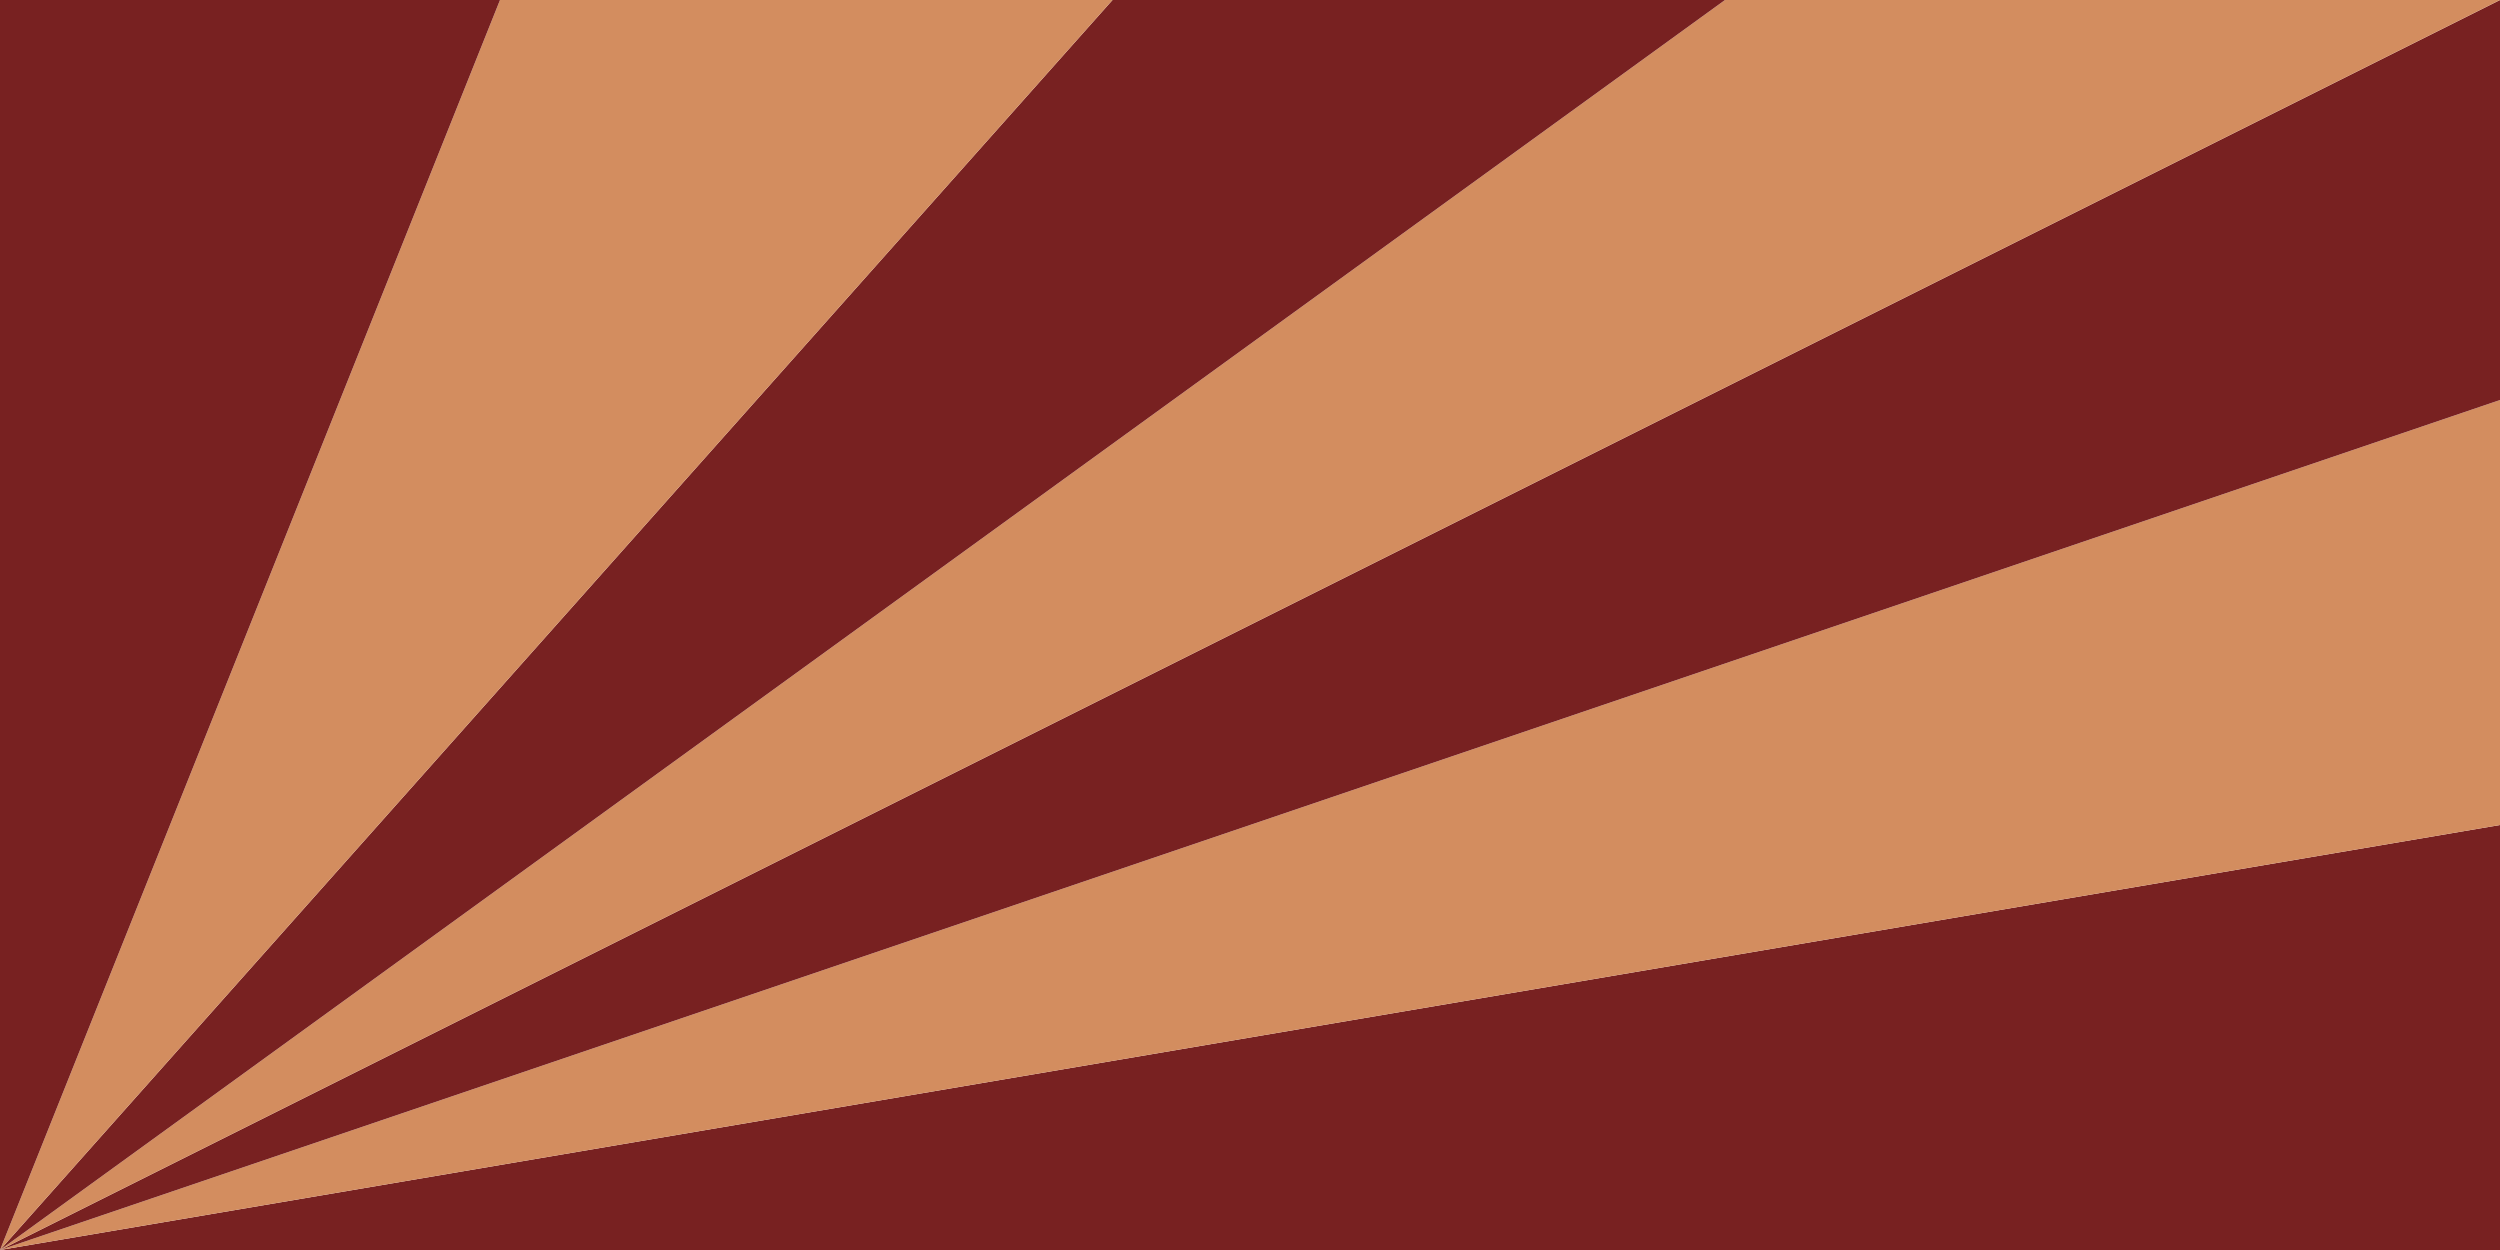
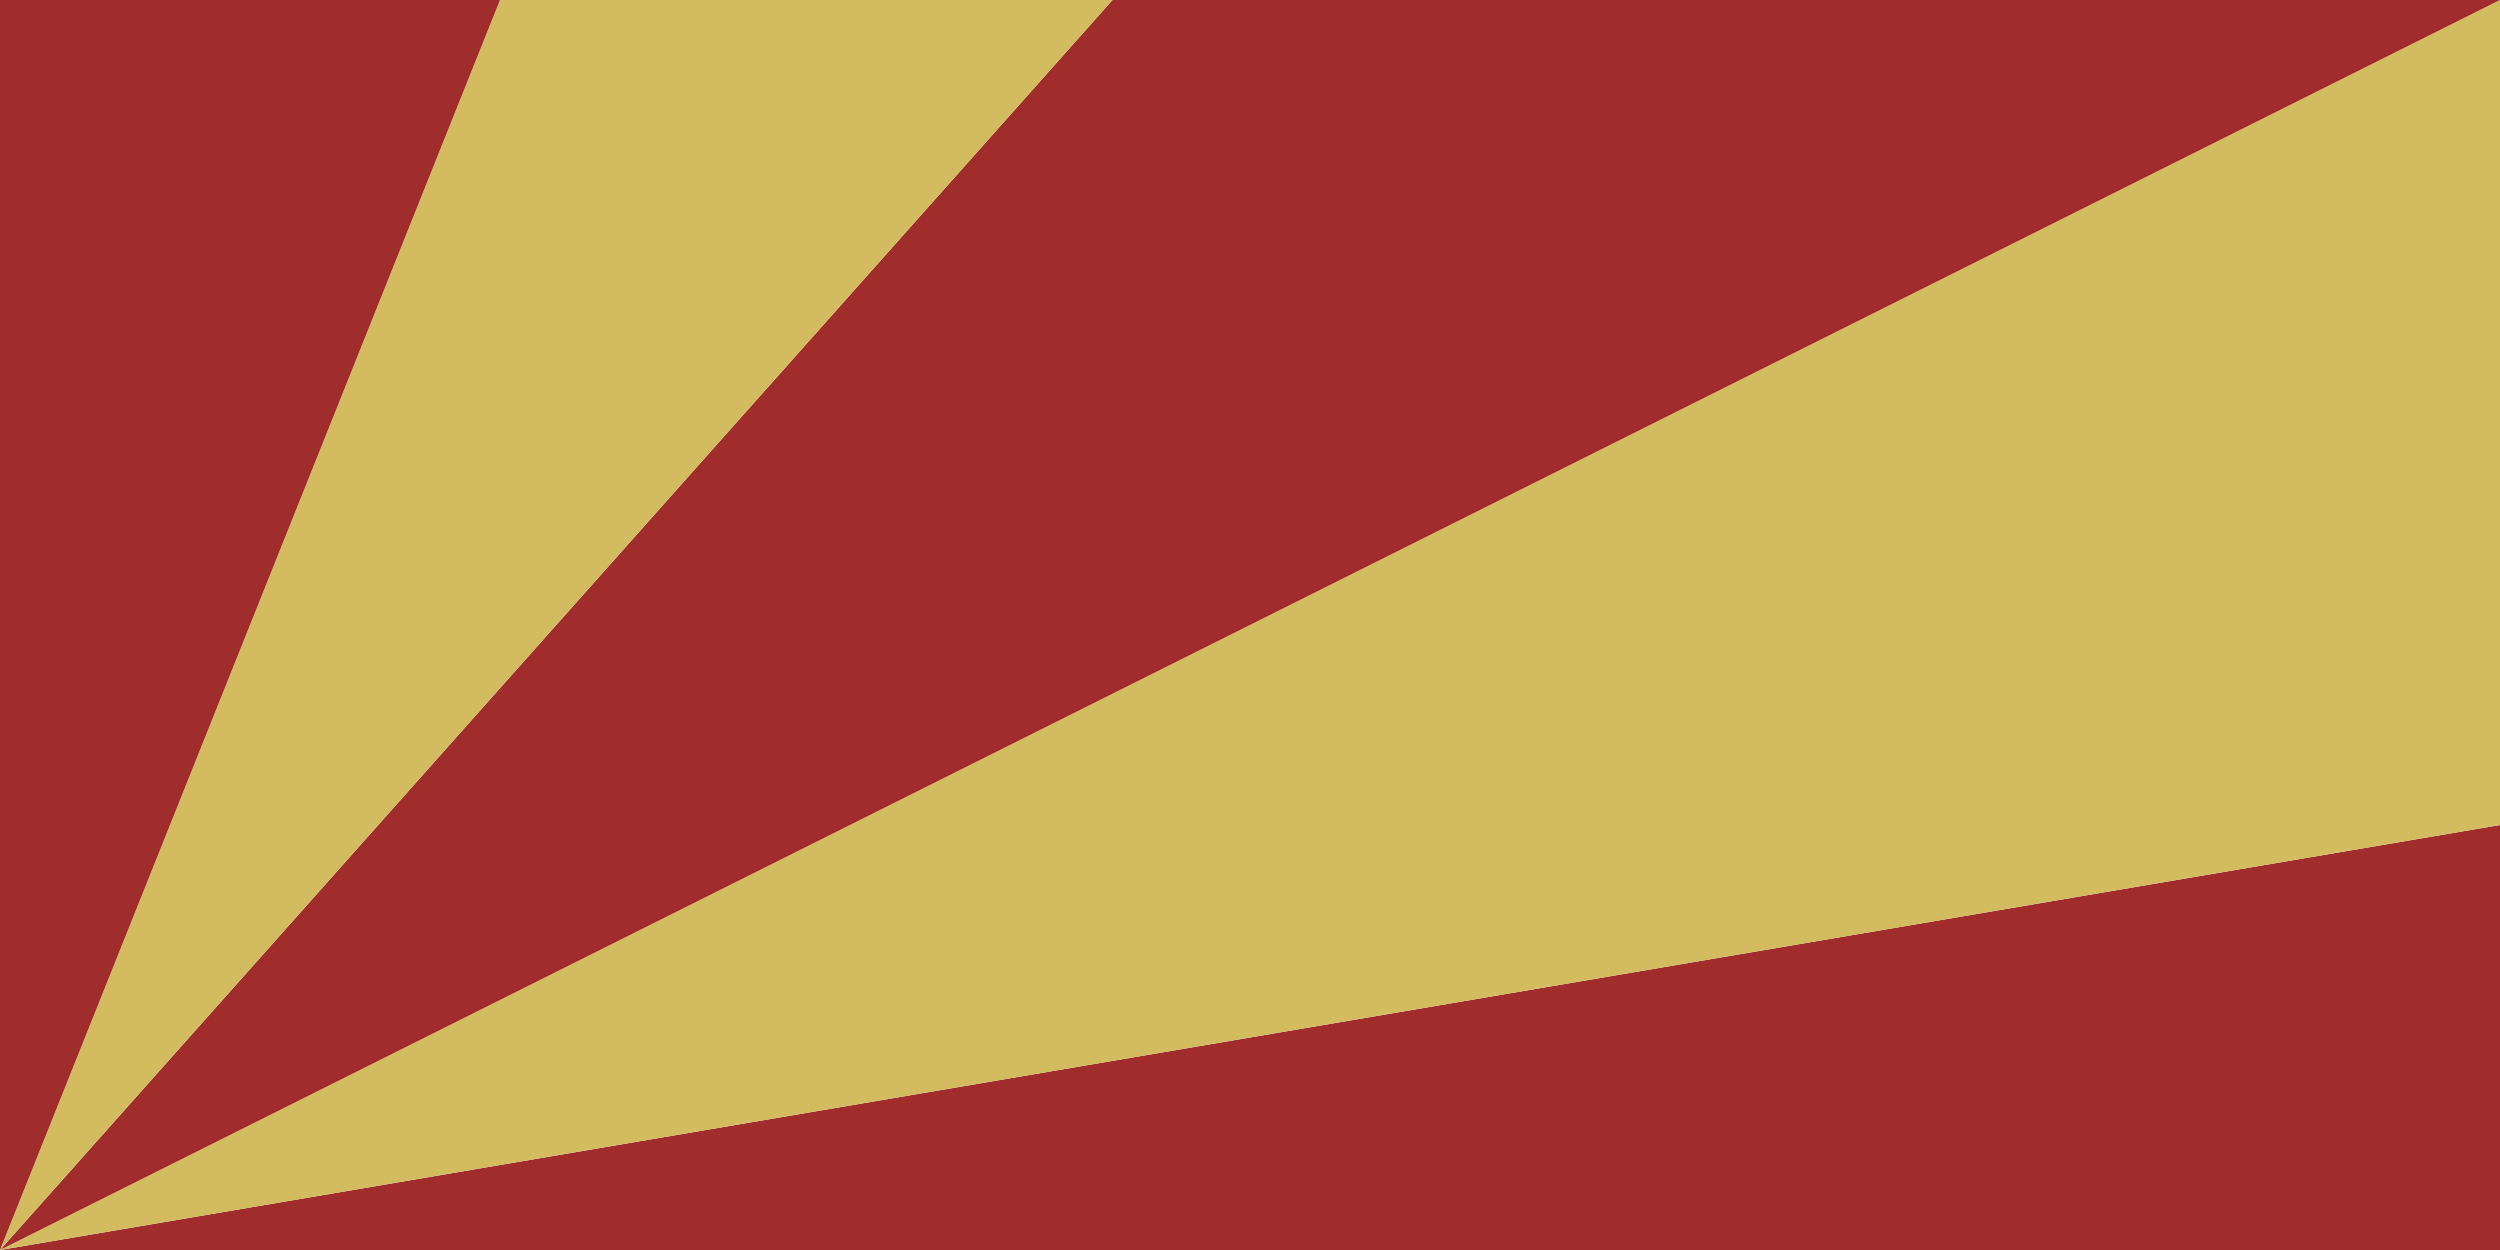
<svg xmlns="http://www.w3.org/2000/svg" id="svg8" version="1.1" viewBox="0 0 4000 2000" height="2000" width="4000">
  <defs id="defs2" />
  <g id="layer1">
-     <path style="fill:#782121;fill-opacity:1;stroke:none;stroke-width:80;stroke-linejoin:round;paint-order:stroke fill markers" d="M 0,2000 H 4000 V 1320 Z" id="path39996" />
-     <path style="fill:#d38d5f;fill-opacity:1;stroke:none;stroke-width:80;stroke-linejoin:round;paint-order:stroke fill markers" d="M 0,2000 4000,1320 V 640 Z" id="path39998" />
-     <path style="fill:#782121;fill-opacity:1;stroke:none;stroke-width:80;stroke-linejoin:round;paint-order:stroke fill markers" d="M 0,2000 4000,640 V 0 Z" id="path40000" />
-     <path style="fill:#d38d5f;fill-opacity:1;stroke:none;stroke-width:80;stroke-linejoin:round;paint-order:stroke fill markers" d="M 0,2000 4000,0 H 2760 Z" id="path40002" />
-     <path style="fill:#782121;fill-opacity:1;stroke:none;stroke-width:80;stroke-linejoin:round;paint-order:stroke fill markers" d="M 0,2000 2760,0 h -980 z" id="path40004" />
-     <path style="fill:#d38d5f;fill-opacity:1;stroke:none;stroke-width:80;stroke-linejoin:round;paint-order:stroke fill markers" d="M 0,2000 1780,0 H 800 Z" id="path40006" />
-     <path style="fill:#782121;fill-opacity:1;stroke:none;stroke-width:80;stroke-linejoin:round;paint-order:stroke fill markers" d="M 0,2000 800,0 H 0 Z" id="path40008" />
+     <path style="fill:#a02c2c;fill-opacity:1;stroke:none;stroke-width:80;stroke-linejoin:round;paint-order:stroke fill markers" d="M 0,2000 H 4000 V 1320 Z" id="path39996" />
+     <path id="path39998" style="fill:#d3bc5f;fill-opacity:1;stroke:none;stroke-width:80;stroke-linejoin:round;paint-order:stroke fill markers" d="M 4000 0 L 0 2000 L 4000 1320 L 4000 640 L 4000 0 z " />
+     <path id="path40002" style="fill:#a02c2c;fill-opacity:1;stroke:none;stroke-width:80;stroke-linejoin:round;paint-order:stroke fill markers" d="M 1780 0 L 0 2000 L 4000 0 L 2760 0 L 1780 0 z " />
+     <path style="fill:#d3bc5f;fill-opacity:1;stroke:none;stroke-width:80;stroke-linejoin:round;paint-order:stroke fill markers" d="M 0,2000 1780,0 H 800 Z" id="path40006" />
+     <path style="fill:#a02c2c;fill-opacity:1;stroke:none;stroke-width:80;stroke-linejoin:round;paint-order:stroke fill markers" d="M 0,2000 800,0 H 0 Z" id="path40008" />
  </g>
</svg>
